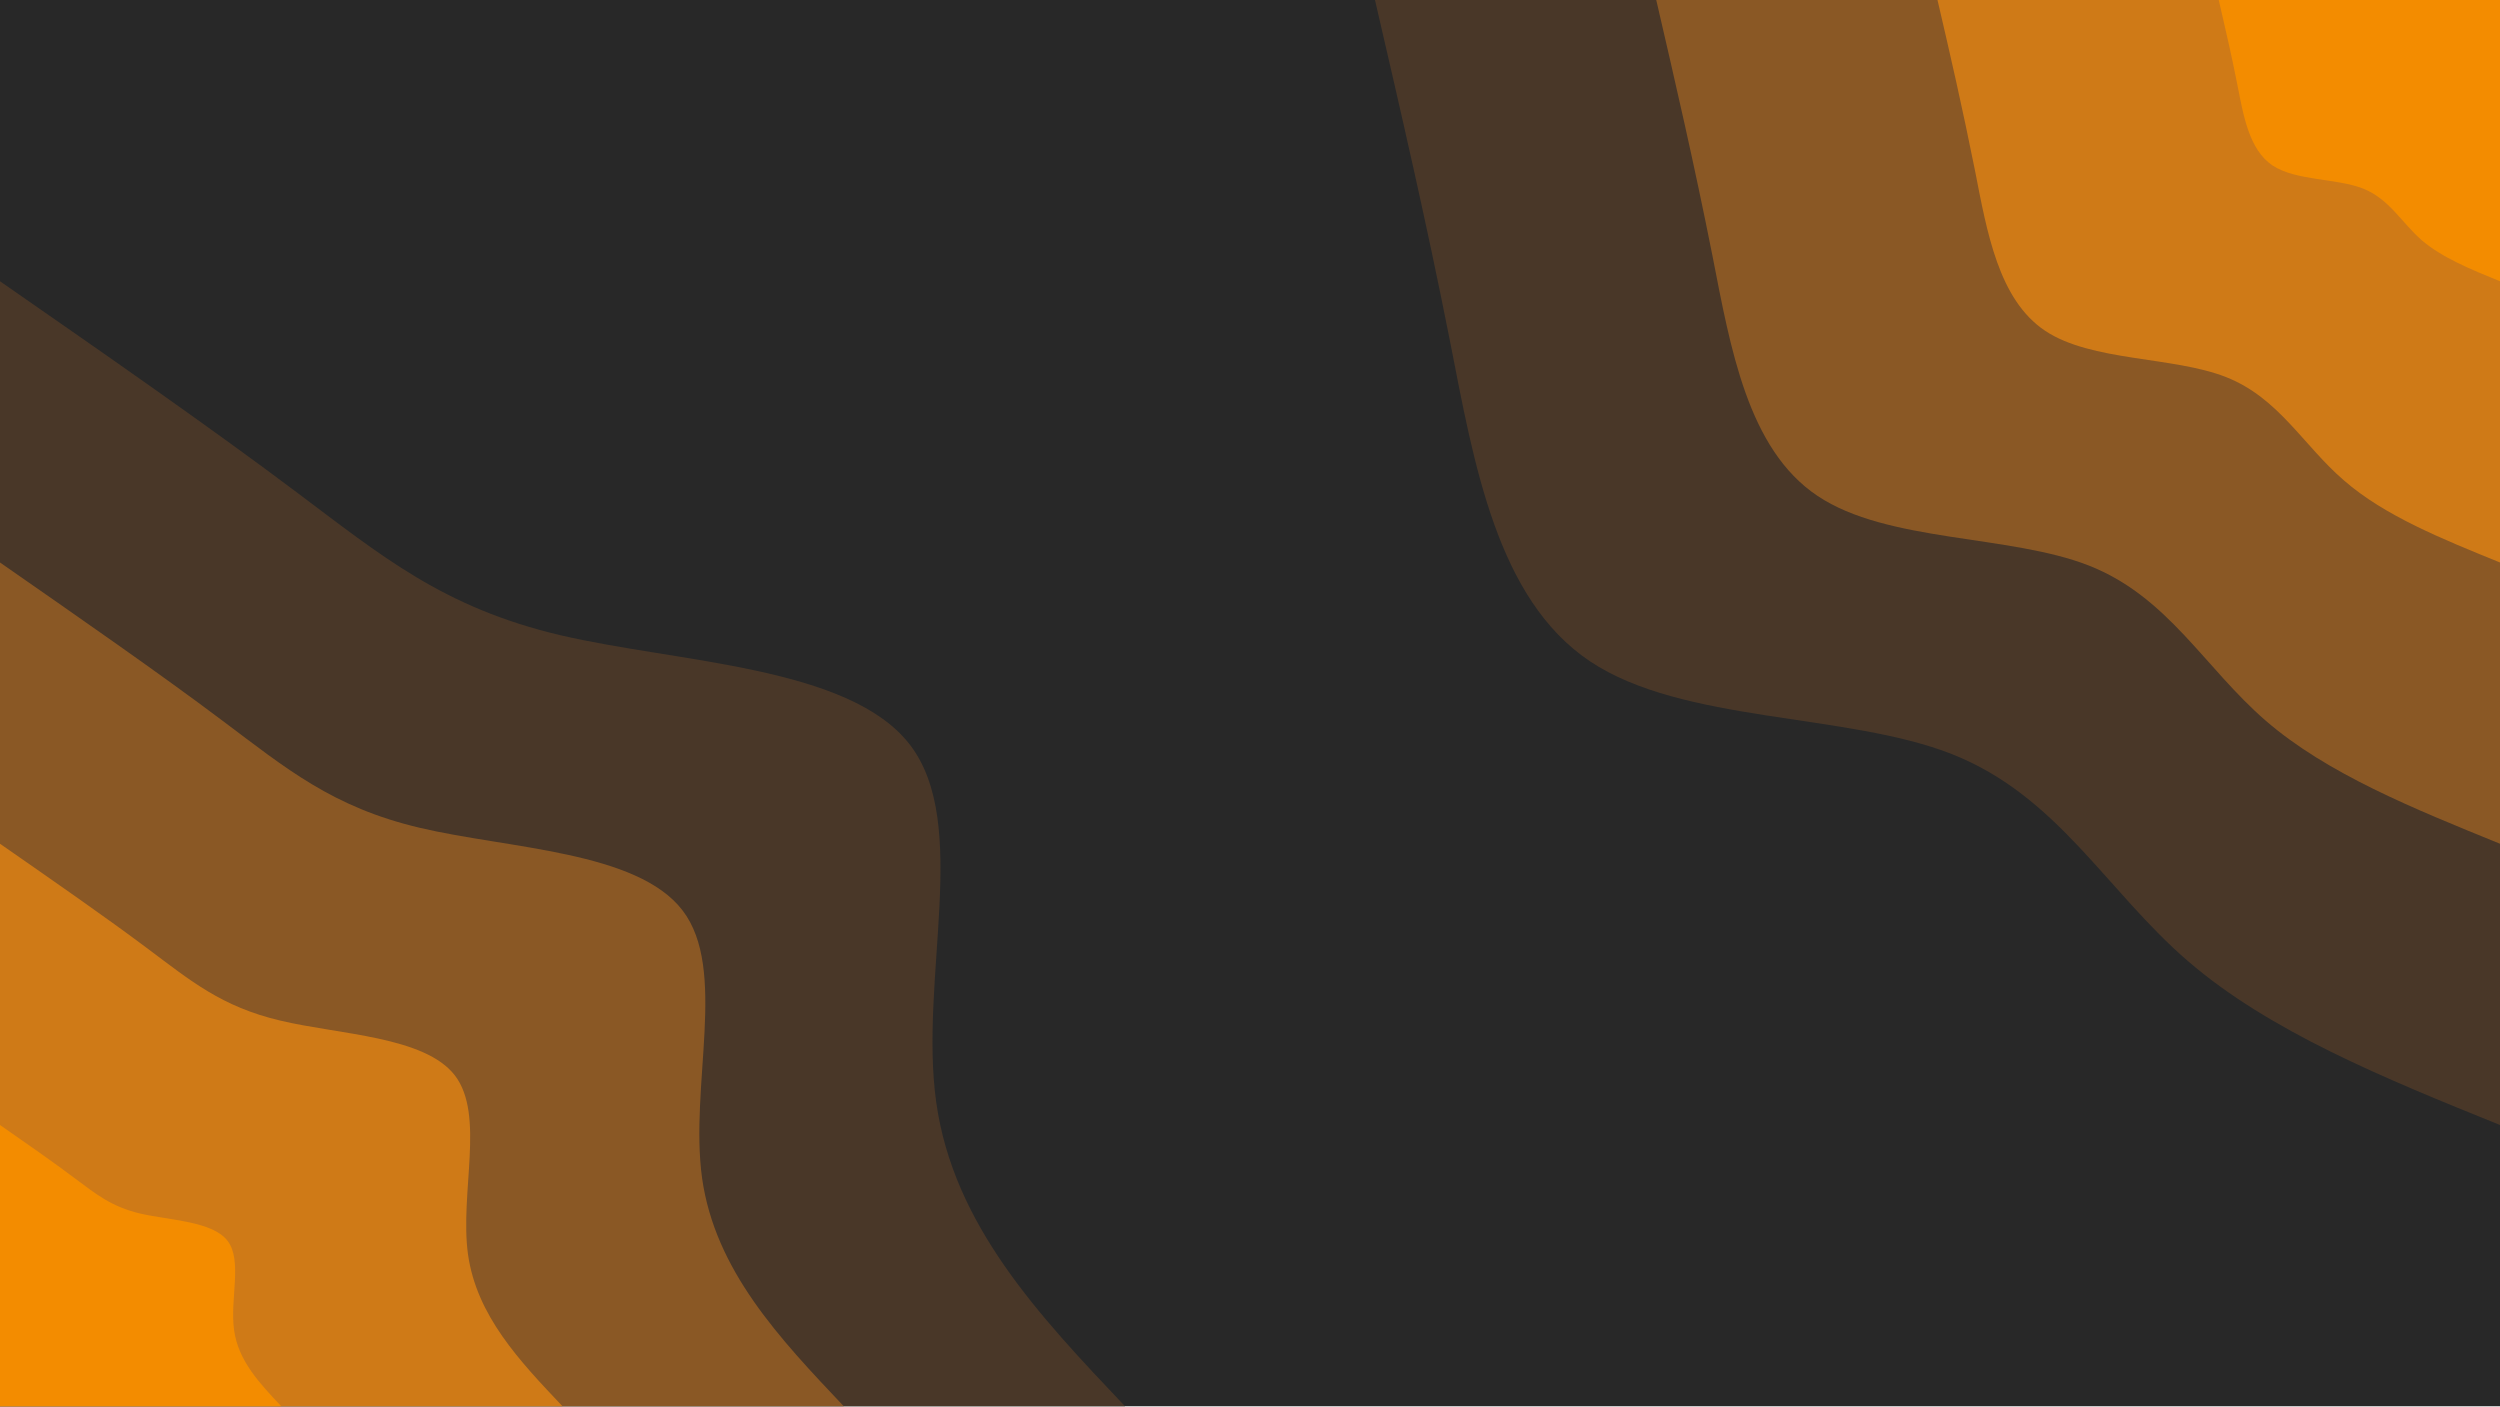
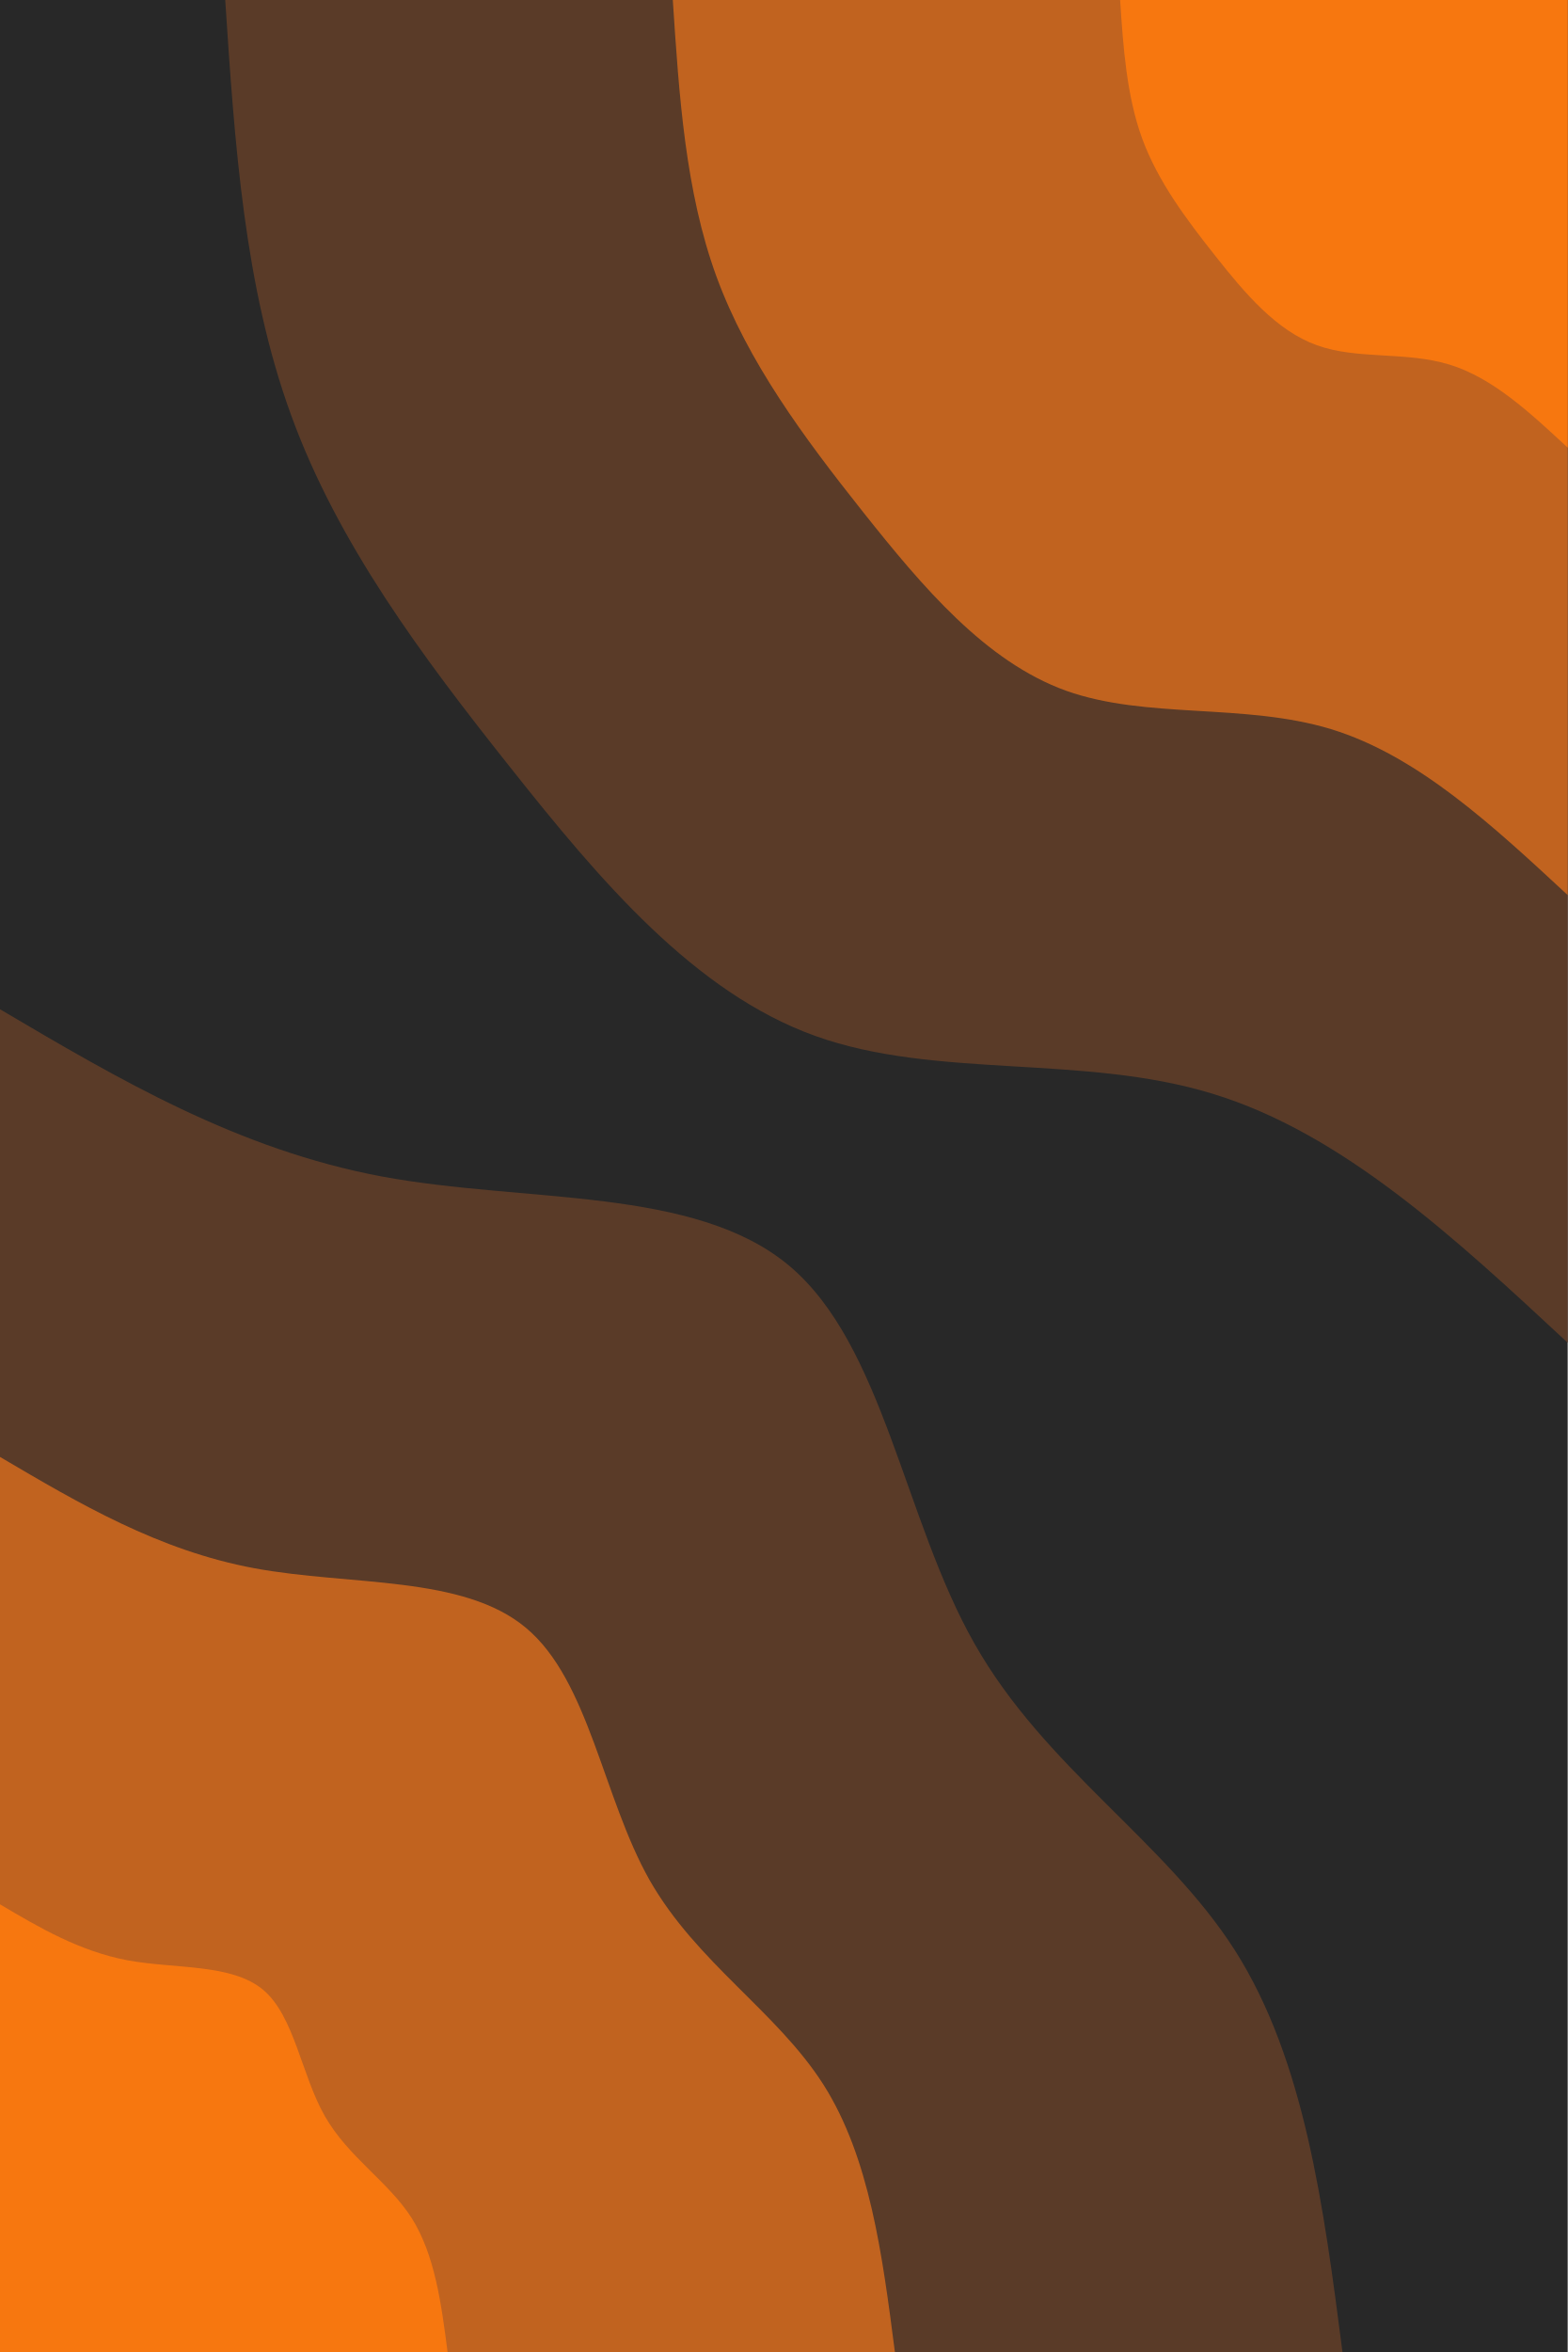
- <svg xmlns="http://www.w3.org/2000/svg" id="visual" viewBox="0 0 960 540" width="960" height="540" version="1.1">
-   <rect x="0" y="0" width="960" height="540" fill="#282828" />
+ <svg xmlns="http://www.w3.org/2000/svg" id="visual" viewBox="0 0 600 900" width="600" height="900" version="1.1">
+   <rect x="0" y="0" width="600" height="900" fill="#282828" />
  <defs>
-     <linearGradient id="grad1_0" x1="43.8%" y1="0%" x2="100%" y2="100%">
-       <stop offset="14.444%" stop-color="#f38c00" stop-opacity="1" />
-       <stop offset="85.556%" stop-color="#f38c00" stop-opacity="1" />
+     <linearGradient id="grad1_0" x1="0%" y1="0%" x2="100%" y2="100%">
+       <stop offset="30%" stop-color="#f7770f" stop-opacity="1" />
+       <stop offset="70%" stop-color="#f7770f" stop-opacity="1" />
    </linearGradient>
  </defs>
  <defs>
-     <linearGradient id="grad1_1" x1="43.8%" y1="0%" x2="100%" y2="100%">
-       <stop offset="14.444%" stop-color="#f38c00" stop-opacity="1" />
-       <stop offset="85.556%" stop-color="#ac6920" stop-opacity="1" />
+     <linearGradient id="grad1_1" x1="0%" y1="0%" x2="100%" y2="100%">
+       <stop offset="30%" stop-color="#f7770f" stop-opacity="1" />
+       <stop offset="70%" stop-color="#8c4f26" stop-opacity="1" />
    </linearGradient>
  </defs>
  <defs>
-     <linearGradient id="grad1_2" x1="43.8%" y1="0%" x2="100%" y2="100%">
-       <stop offset="14.444%" stop-color="#694728" stop-opacity="1" />
-       <stop offset="85.556%" stop-color="#ac6920" stop-opacity="1" />
+     <linearGradient id="grad1_2" x1="0%" y1="0%" x2="100%" y2="100%">
+       <stop offset="30%" stop-color="#282828" stop-opacity="1" />
+       <stop offset="70%" stop-color="#8c4f26" stop-opacity="1" />
    </linearGradient>
  </defs>
  <defs>
-     <linearGradient id="grad1_3" x1="43.8%" y1="0%" x2="100%" y2="100%">
-       <stop offset="14.444%" stop-color="#694728" stop-opacity="1" />
-       <stop offset="85.556%" stop-color="#282828" stop-opacity="1" />
+     <linearGradient id="grad2_0" x1="0%" y1="0%" x2="100%" y2="100%">
+       <stop offset="30%" stop-color="#f7770f" stop-opacity="1" />
+       <stop offset="70%" stop-color="#f7770f" stop-opacity="1" />
    </linearGradient>
  </defs>
  <defs>
-     <linearGradient id="grad2_0" x1="0%" y1="0%" x2="56.3%" y2="100%">
-       <stop offset="14.444%" stop-color="#f38c00" stop-opacity="1" />
-       <stop offset="85.556%" stop-color="#f38c00" stop-opacity="1" />
+     <linearGradient id="grad2_1" x1="0%" y1="0%" x2="100%" y2="100%">
+       <stop offset="30%" stop-color="#8c4f26" stop-opacity="1" />
+       <stop offset="70%" stop-color="#f7770f" stop-opacity="1" />
    </linearGradient>
  </defs>
  <defs>
-     <linearGradient id="grad2_1" x1="0%" y1="0%" x2="56.3%" y2="100%">
-       <stop offset="14.444%" stop-color="#ac6920" stop-opacity="1" />
-       <stop offset="85.556%" stop-color="#f38c00" stop-opacity="1" />
+     <linearGradient id="grad2_2" x1="0%" y1="0%" x2="100%" y2="100%">
+       <stop offset="30%" stop-color="#8c4f26" stop-opacity="1" />
+       <stop offset="70%" stop-color="#282828" stop-opacity="1" />
    </linearGradient>
  </defs>
-   <defs>
-     <linearGradient id="grad2_2" x1="0%" y1="0%" x2="56.3%" y2="100%">
-       <stop offset="14.444%" stop-color="#ac6920" stop-opacity="1" />
-       <stop offset="85.556%" stop-color="#694728" stop-opacity="1" />
-     </linearGradient>
-   </defs>
-   <defs>
-     <linearGradient id="grad2_3" x1="0%" y1="0%" x2="56.3%" y2="100%">
-       <stop offset="14.444%" stop-color="#282828" stop-opacity="1" />
-       <stop offset="85.556%" stop-color="#694728" stop-opacity="1" />
-     </linearGradient>
-   </defs>
-   <g transform="translate(960, 0)">
-     <path d="M0 432C-44.3 414.1 -88.5 396.1 -119.9 369C-151.3 341.9 -169.8 305.7 -210.4 289.6C-251 273.6 -313.8 277.8 -349.5 253.9C-385.2 230 -394 178 -403.2 131C-412.5 84 -422.3 42 -432 0L0 0Z" fill="#493728" />
-     <path d="M0 324C-33.2 310.5 -66.4 297.1 -89.9 276.8C-113.5 256.4 -127.4 229.2 -157.8 217.2C-188.3 205.2 -235.3 208.4 -262.1 190.4C-288.9 172.5 -295.5 133.5 -302.4 98.3C-309.4 63 -316.7 31.5 -324 0L0 0Z" fill="#8a5825" />
-     <path d="M0 216C-22.1 207 -44.3 198.1 -59.9 184.5C-75.6 171 -84.9 152.8 -105.2 144.8C-125.5 136.8 -156.9 138.9 -174.7 127C-192.6 115 -197 89 -201.6 65.5C-206.3 42 -211.1 21 -216 0L0 0Z" fill="#cf7a17" />
-     <path d="M0 108C-11.1 103.5 -22.1 99 -30 92.3C-37.8 85.5 -42.5 76.4 -52.6 72.4C-62.8 68.4 -78.4 69.5 -87.4 63.5C-96.3 57.5 -98.5 44.5 -100.8 32.8C-103.1 21 -105.6 10.5 -108 0L0 0Z" fill="#f38c00" />
+   <g transform="translate(600, 0)">
+     <path d="M0 513.8C-43.1 473.7 -86.3 433.6 -136 418.5C-185.6 403.3 -241.8 413 -288 396.4C-334.2 379.8 -370.4 336.9 -404.5 293.9C-438.7 250.9 -470.8 207.8 -488.6 158.8C-506.5 109.8 -510.2 54.9 -513.8 0L0 0Z" fill="#5a3b28" />
+     <path d="M0 342.5C-28.8 315.8 -57.5 289.1 -90.6 279C-123.8 268.9 -161.2 275.3 -192 264.3C-222.8 253.2 -246.9 224.6 -269.7 195.9C-292.4 167.3 -313.8 138.5 -325.8 105.8C-337.7 73.2 -340.1 36.6 -342.5 0L0 0Z" fill="#c1631f" />
+     <path d="M0 171.3C-14.4 157.9 -28.8 144.5 -45.3 139.5C-61.9 134.4 -80.6 137.7 -96 132.1C-111.4 126.6 -123.5 112.3 -134.8 98C-146.2 83.6 -156.9 69.3 -162.9 52.9C-168.8 36.6 -170.1 18.3 -171.3 0L0 0Z" fill="#f7770f" />
  </g>
-   <g transform="translate(0, 540)">
-     <path d="M0 -432C40.9 -403.6 81.7 -375.2 114 -350.9C146.3 -326.7 170.1 -306.7 215.1 -296.1C260.1 -285.5 326.3 -284.3 349.5 -253.9C372.7 -223.5 352.9 -164 359.5 -116.8C366.1 -69.6 399 -34.8 432 0L0 0Z" fill="#493728" />
-     <path d="M0 -324C30.6 -302.7 61.3 -281.4 85.5 -263.2C109.8 -245 127.6 -230 161.3 -222.1C195.1 -214.1 244.7 -213.2 262.1 -190.4C279.5 -167.7 264.7 -123 269.6 -87.6C274.6 -52.2 299.3 -26.1 324 0L0 0Z" fill="#8a5825" />
-     <path d="M0 -216C20.4 -201.8 40.9 -187.6 57 -175.5C73.2 -163.4 85.1 -153.4 107.6 -148.1C130.1 -142.7 163.1 -142.1 174.7 -127C186.3 -111.8 176.5 -82 179.7 -58.4C183 -34.8 199.5 -17.4 216 0L0 0Z" fill="#cf7a17" />
-     <path d="M0 -108C10.2 -100.9 20.4 -93.8 28.5 -87.7C36.6 -81.7 42.5 -76.7 53.8 -74C65 -71.4 81.6 -71.1 87.4 -63.5C93.2 -55.9 88.2 -41 89.9 -29.2C91.5 -17.4 99.8 -8.7 108 0L0 0Z" fill="#f38c00" />
+   <g transform="translate(0, 900)">
+     <path d="M0 -513.8C45.6 -486.9 91.1 -460.1 146.2 -449.8C201.2 -439.6 265.8 -446 302 -415.7C338.2 -385.4 346 -318.4 373 -271C399.9 -223.5 446 -195.5 472.7 -153.6C499.3 -111.7 506.6 -55.8 513.8 0L0 0Z" fill="#5a3b28" />
+     <path d="M0 -342.5C30.4 -324.6 60.7 -306.7 97.4 -299.9C134.2 -293.1 177.2 -297.3 201.3 -277.1C225.5 -256.9 230.7 -212.3 248.6 -180.6C266.6 -149 297.3 -130.3 315.1 -102.4C332.9 -74.4 337.7 -37.2 342.5 0L0 0Z" fill="#c1631f" />
+     <path d="M0 -171.3C15.2 -162.3 30.4 -153.4 48.7 -149.9C67.1 -146.5 88.6 -148.7 100.7 -138.6C112.7 -128.5 115.3 -106.1 124.3 -90.3C133.3 -74.5 148.7 -65.2 157.6 -51.2C166.4 -37.2 168.9 -18.6 171.3 0L0 0Z" fill="#f7770f" />
  </g>
</svg>
